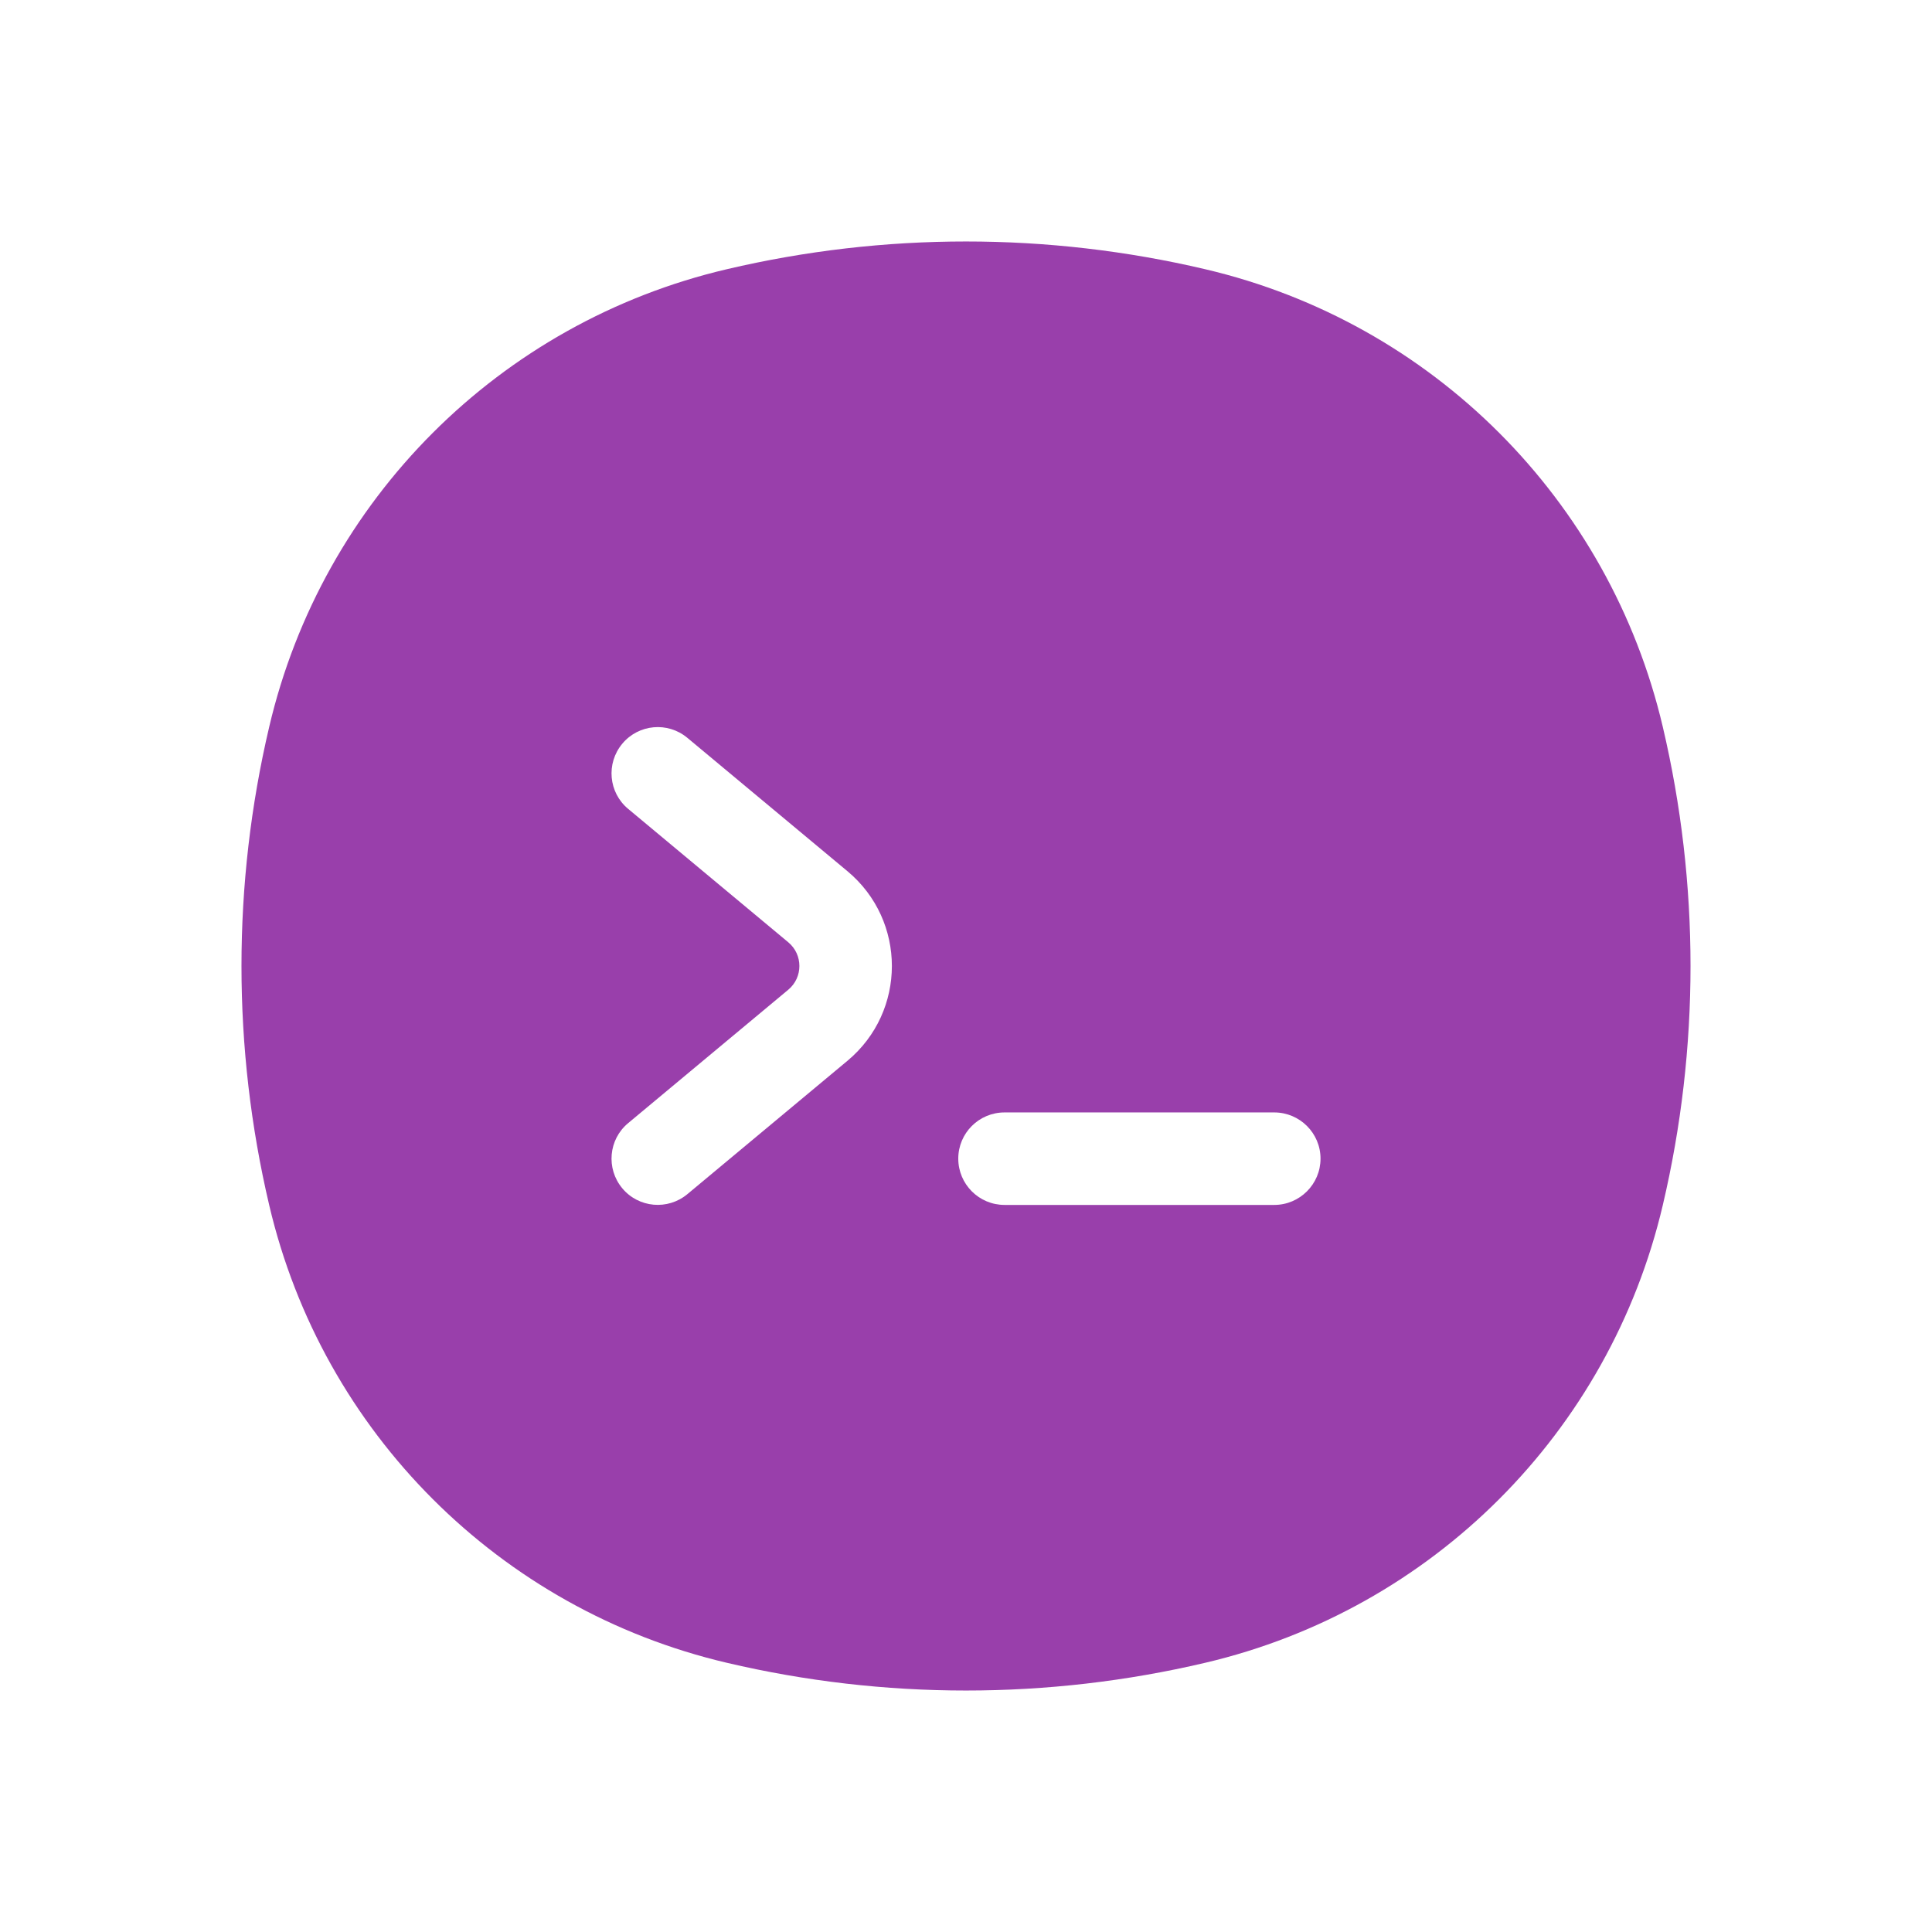
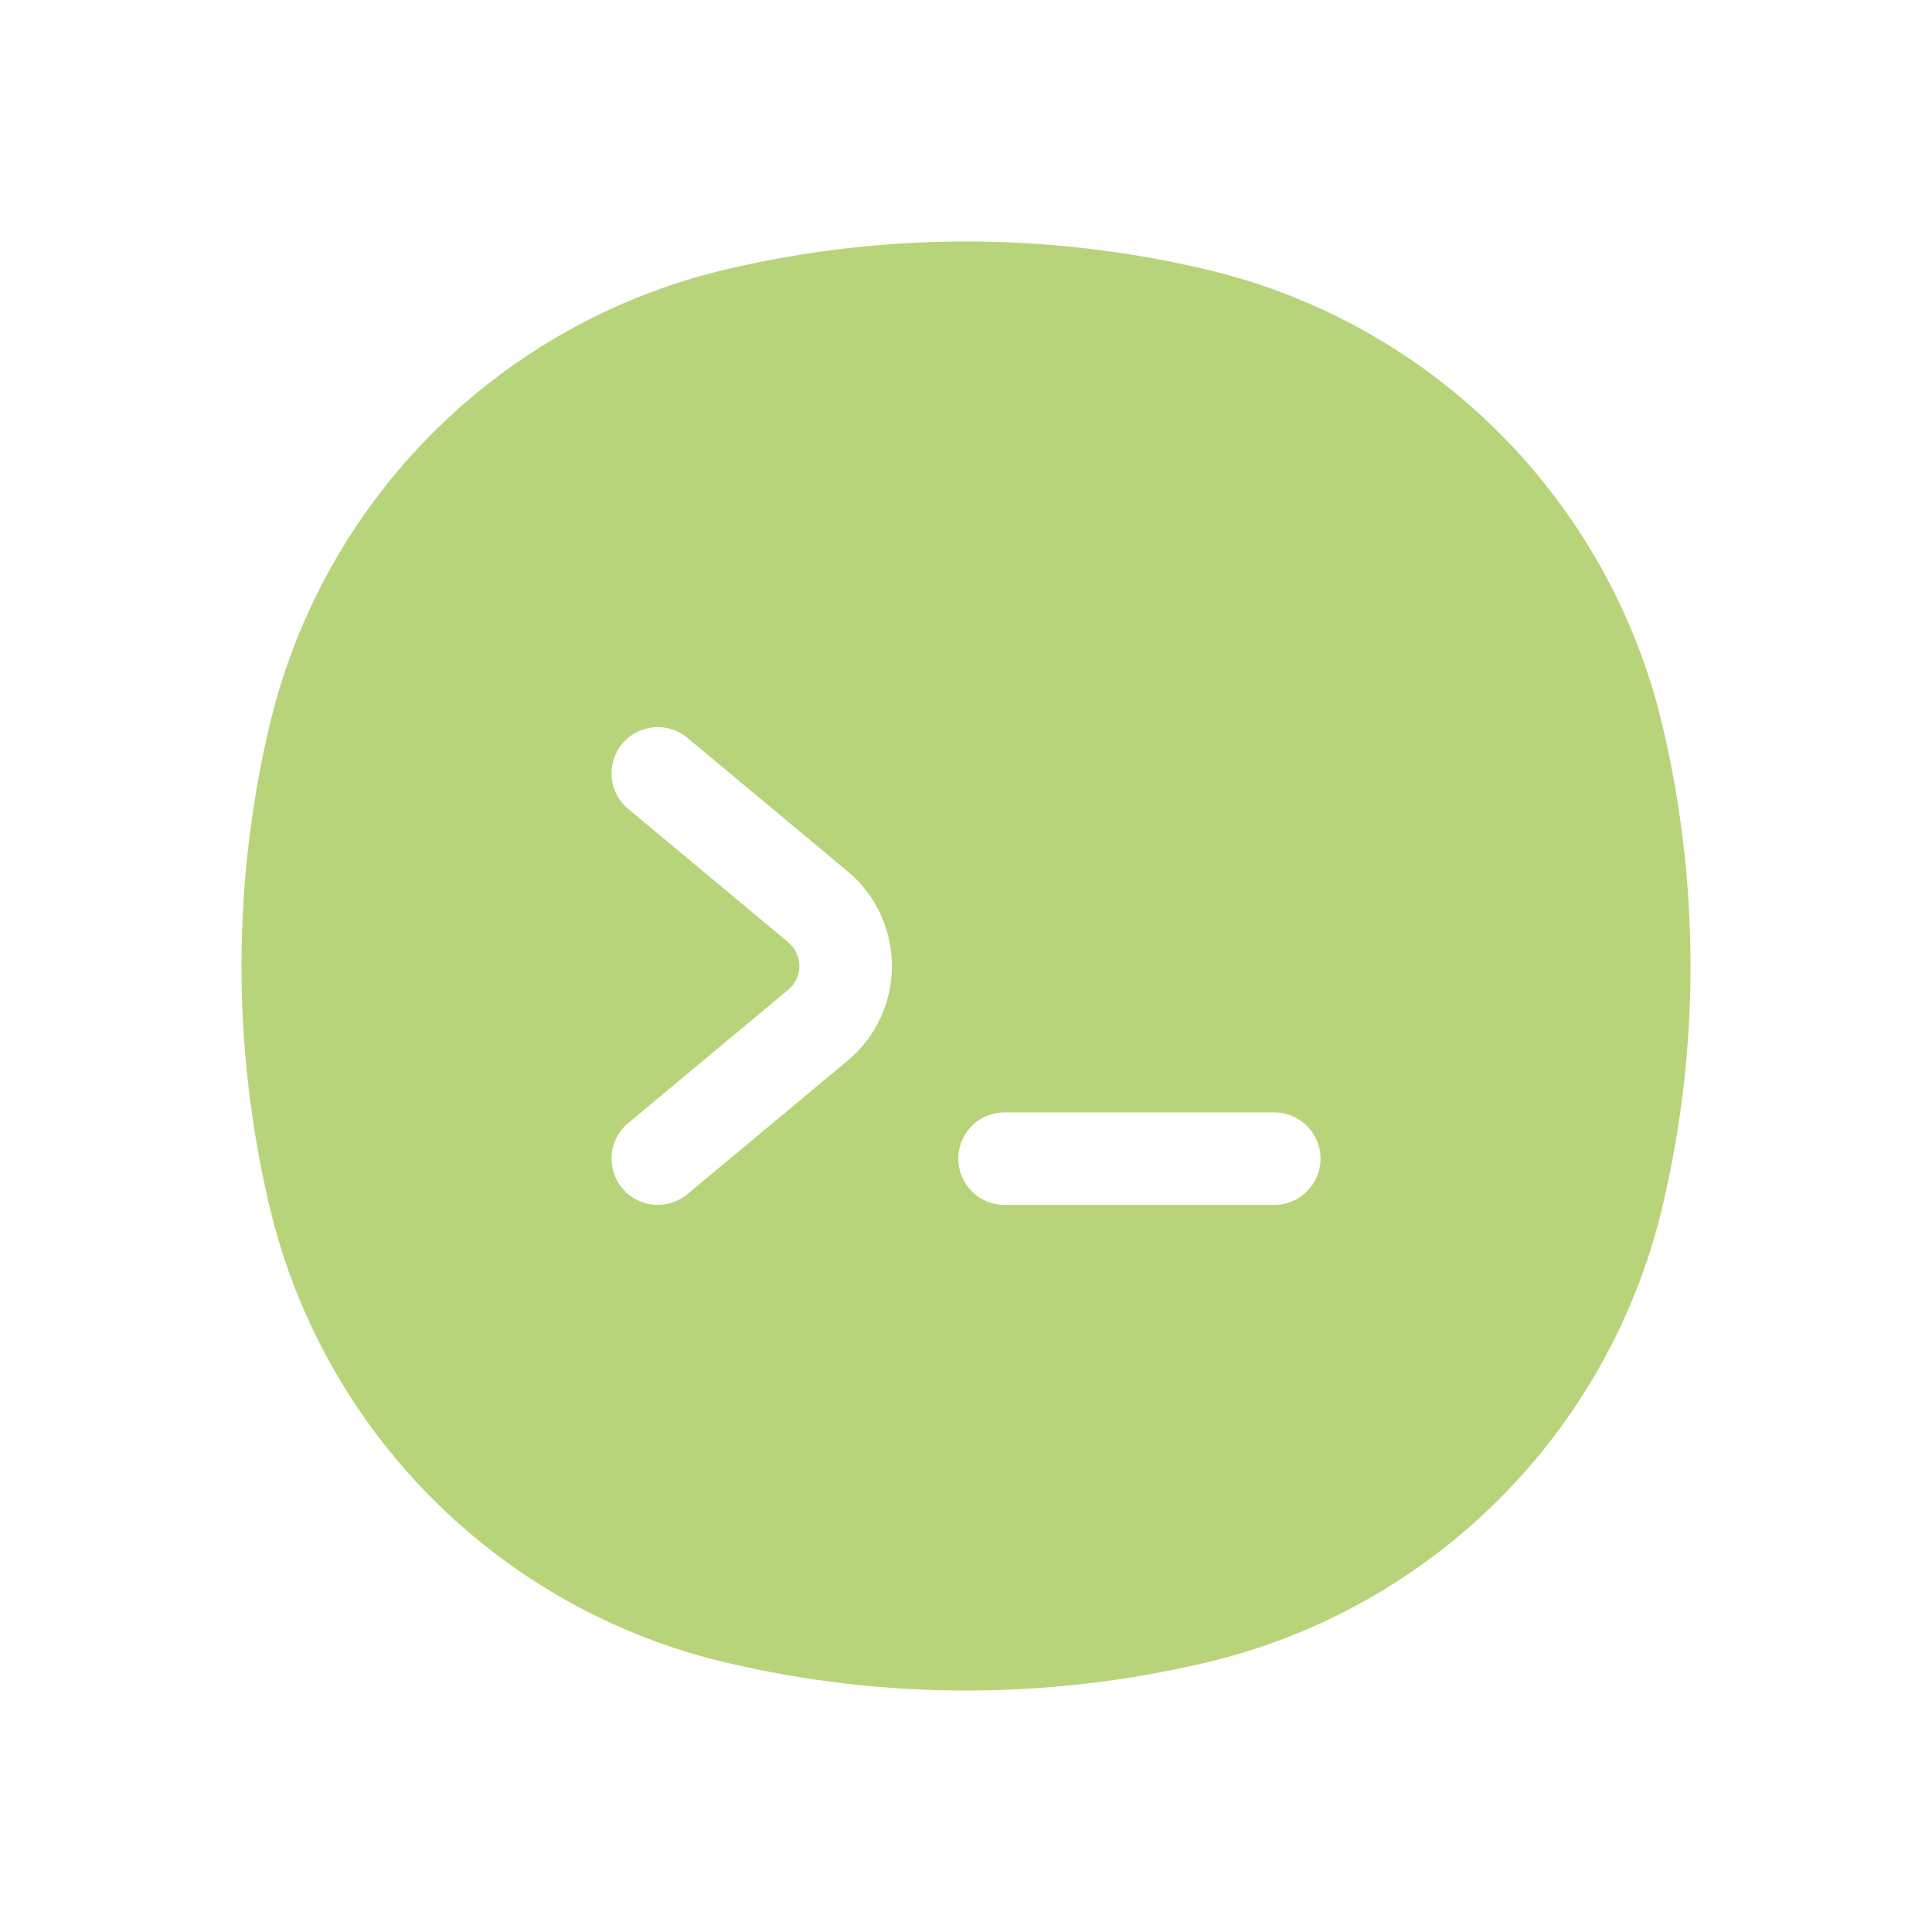
<svg xmlns="http://www.w3.org/2000/svg" width="256px" height="256px" viewBox="0 0 24.00 24.00" fill="none" stroke="#000000" stroke-width="0">
  <g id="SVGRepo_bgCarrier" stroke-width="0" />
  <g id="SVGRepo_tracerCarrier" stroke-linecap="round" stroke-linejoin="round" />
  <g id="SVGRepo_iconCarrier">
-     <path fill-rule="evenodd" clip-rule="evenodd" d="M14.97 3.344C13.017 2.885 10.983 2.885 9.03 3.344C6.208 4.005 4.005 6.208 3.344 9.03C2.885 10.983 2.885 13.017 3.344 14.97C4.005 17.792 6.208 19.994 9.03 20.656C10.983 21.115 13.017 21.115 14.97 20.656C17.792 19.994 19.994 17.792 20.656 14.97C21.115 13.017 21.115 10.983 20.656 9.03C19.994 6.208 17.792 4.005 14.97 3.344ZM7.73 9.239C7.933 8.995 8.295 8.962 8.539 9.166L10.528 10.823C11.263 11.436 11.263 12.564 10.528 13.177L8.539 14.834C8.295 15.037 7.933 15.005 7.73 14.761C7.527 14.517 7.559 14.155 7.803 13.952L9.793 12.294C9.976 12.141 9.976 11.859 9.793 11.706L7.803 10.048C7.559 9.845 7.527 9.483 7.73 9.239ZM12.479 13.819C12.161 13.819 11.904 14.076 11.904 14.393C11.904 14.71 12.161 14.968 12.479 14.968H15.829C16.146 14.968 16.404 14.71 16.404 14.393C16.404 14.076 16.146 13.819 15.829 13.819H12.479Z" fill="#993fab" />
+     <path fill-rule="evenodd" clip-rule="evenodd" d="M14.97 3.344C13.017 2.885 10.983 2.885 9.03 3.344C6.208 4.005 4.005 6.208 3.344 9.03C2.885 10.983 2.885 13.017 3.344 14.97C4.005 17.792 6.208 19.994 9.03 20.656C10.983 21.115 13.017 21.115 14.97 20.656C17.792 19.994 19.994 17.792 20.656 14.97C21.115 13.017 21.115 10.983 20.656 9.03C19.994 6.208 17.792 4.005 14.97 3.344ZM7.73 9.239C7.933 8.995 8.295 8.962 8.539 9.166L10.528 10.823C11.263 11.436 11.263 12.564 10.528 13.177L8.539 14.834C8.295 15.037 7.933 15.005 7.73 14.761C7.527 14.517 7.559 14.155 7.803 13.952L9.793 12.294C9.976 12.141 9.976 11.859 9.793 11.706L7.803 10.048C7.559 9.845 7.527 9.483 7.73 9.239ZM12.479 13.819C12.161 13.819 11.904 14.076 11.904 14.393C11.904 14.71 12.161 14.968 12.479 14.968H15.829C16.146 14.968 16.404 14.71 16.404 14.393C16.404 14.076 16.146 13.819 15.829 13.819H12.479Z" fill="#b8d47a" />
  </g>
</svg>
